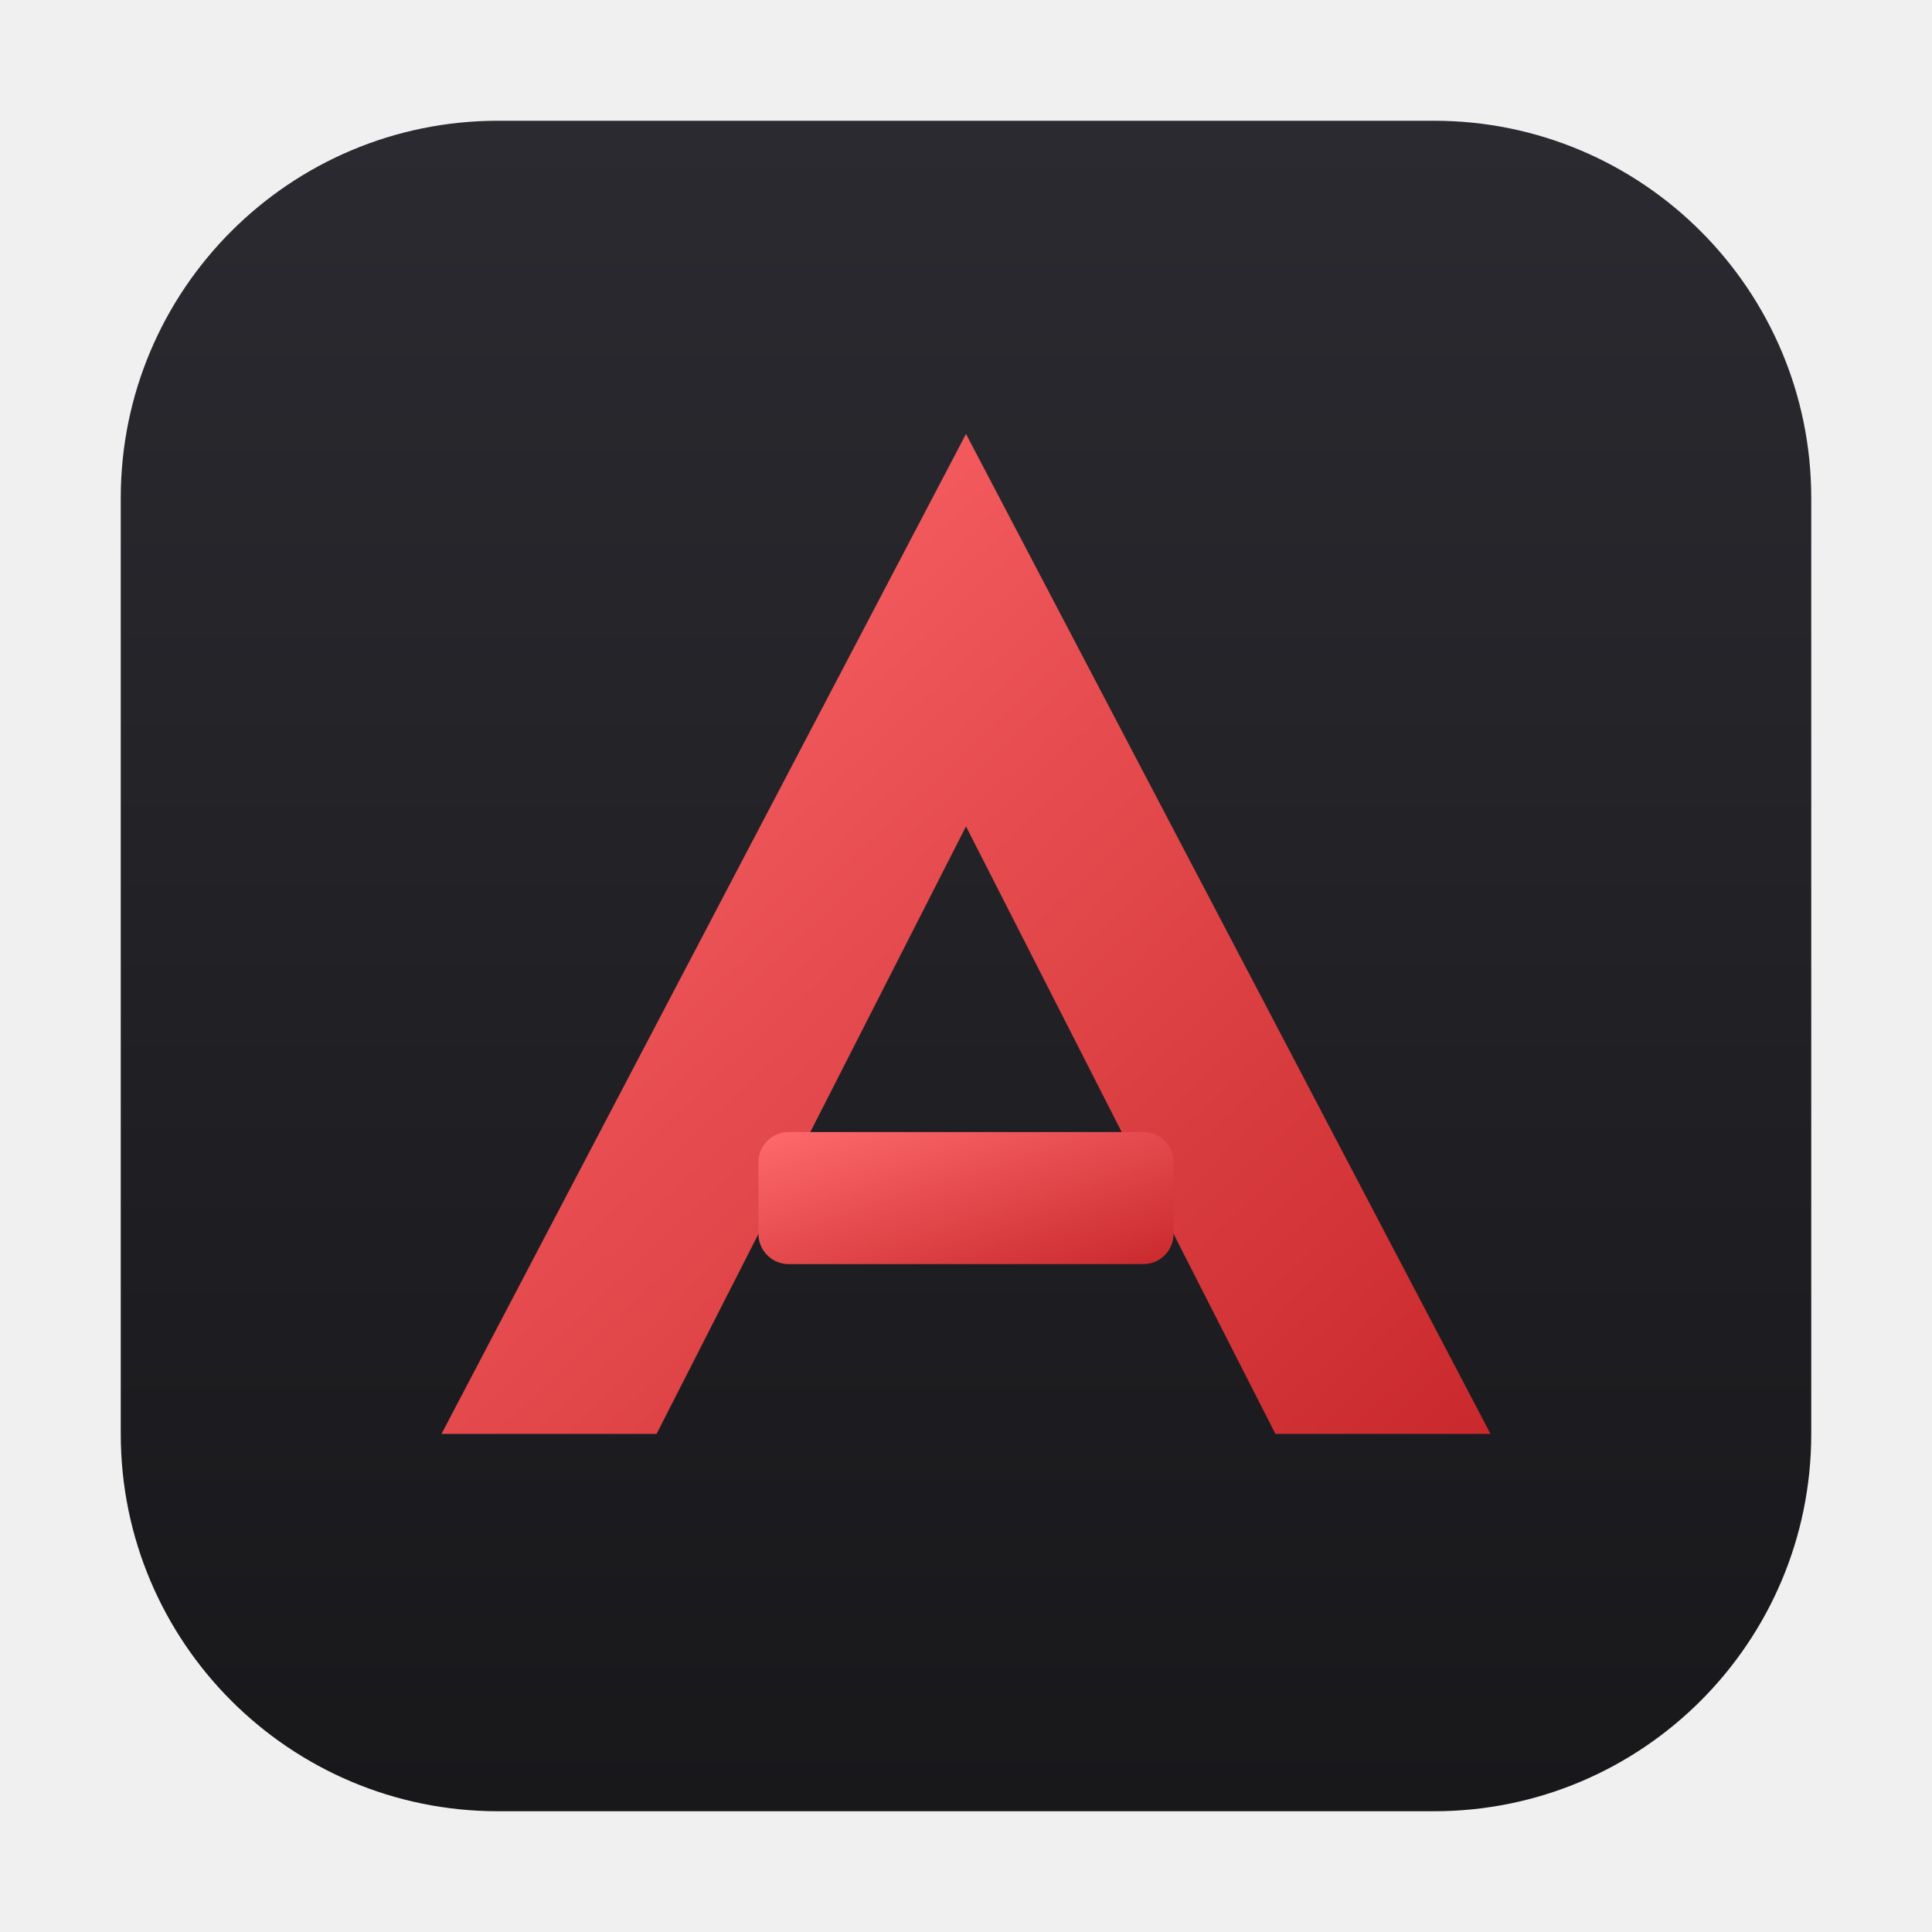
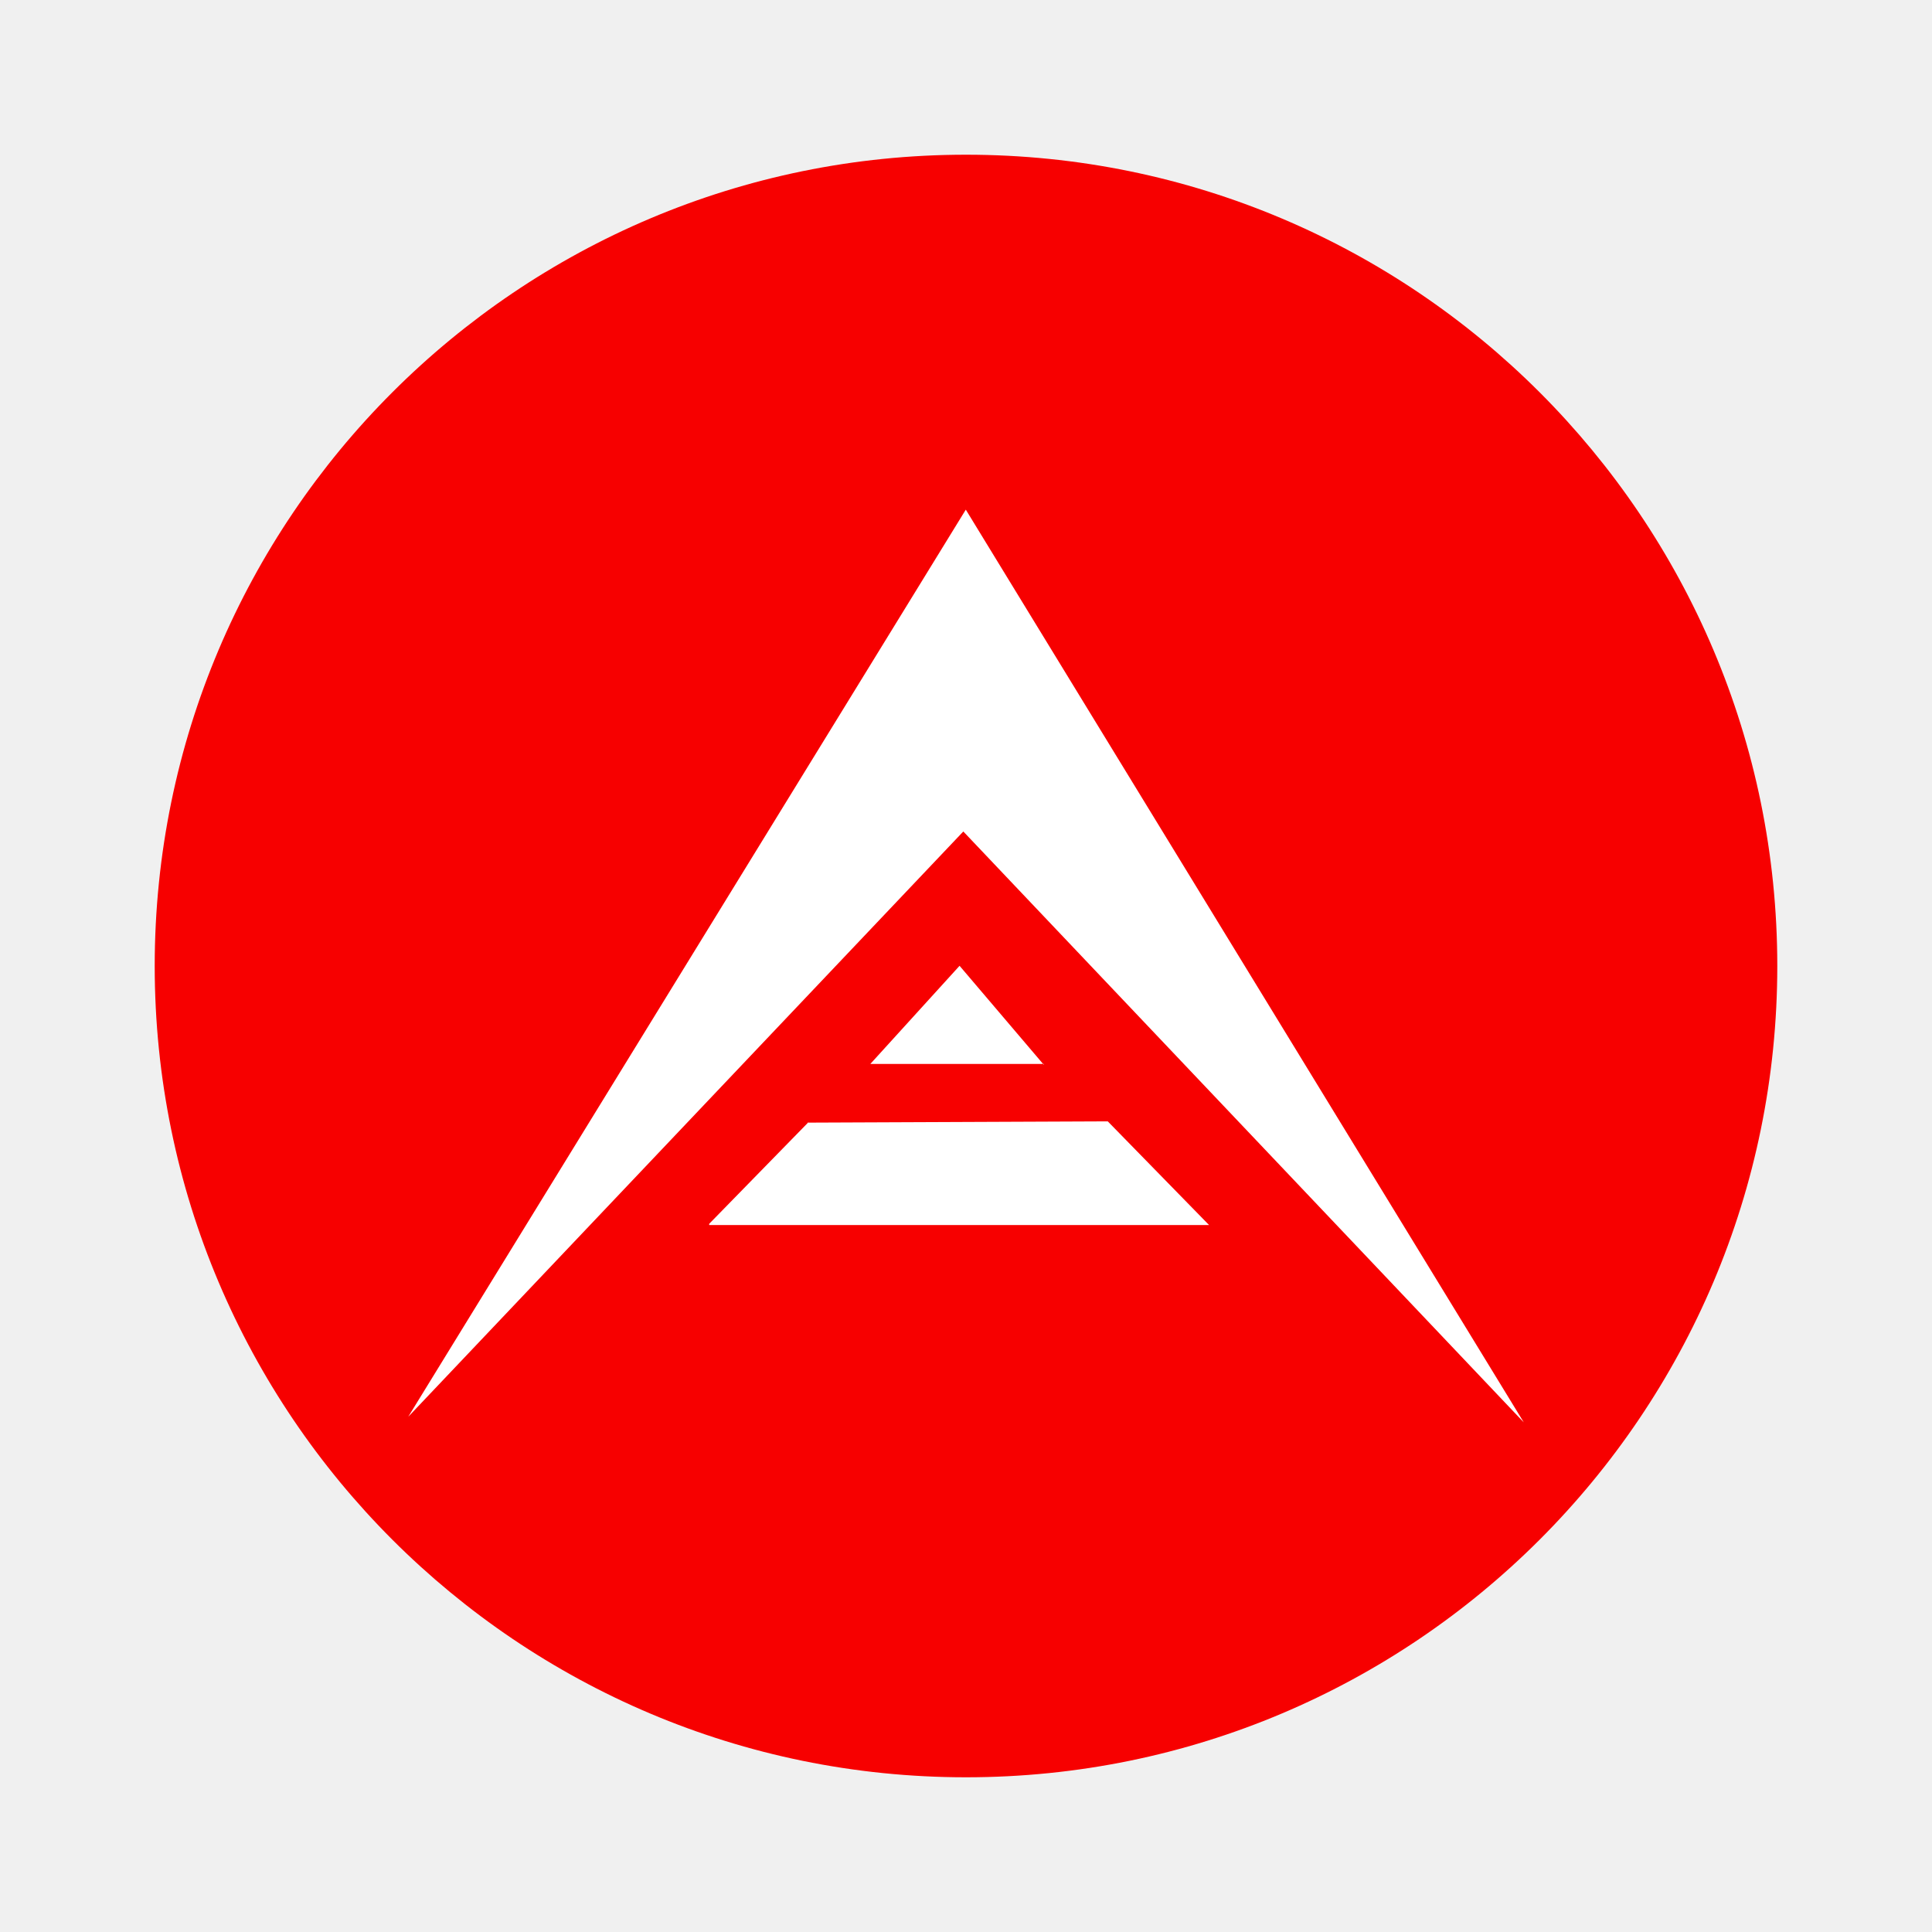
<svg xmlns="http://www.w3.org/2000/svg" viewBox="0 0 1024 1024">
-   <defs>
-     <linearGradient id="bg" x1="0" y1="0" x2="0" y2="1">
-       <stop offset="0" stop-color="#2A2A30" />
-       <stop offset="1" stop-color="#18181B" />
-     </linearGradient>
-     <linearGradient id="fg" x1="0" y1="0" x2="1" y2="1">
-       <stop offset="0" stop-color="#FF6A6D" />
-       <stop offset="1" stop-color="#C9292C" />
-     </linearGradient>
-   </defs>
-   <rect x="64" y="64" width="896" height="896" rx="200" fill="url(#bg)" />
-   <path d="M512 230 L790 760 H676 L512 438 L348 760 H234 Z" fill="url(#fg)" />
-   <rect x="402" y="600" width="220" height="70" rx="16" fill="url(#fg)" />
+   <g transform="translate(82 82) scale(26.875)">
+     <circle cx="16" cy="16" r="16" fill="#F70000" />
+     <path fill="#FFF" d="M15.947 13.347L5 24.89 15.996 7 27 25 15.947 13.347zm1.588 4.585h-3.422l1.76-1.936 1.662 1.953v-.017zm-6.6 3.177v-.024l1.941-1.987v-.009l5.92-.025 1.998 2.045h-9.858z" />
+   </g>
</svg>
